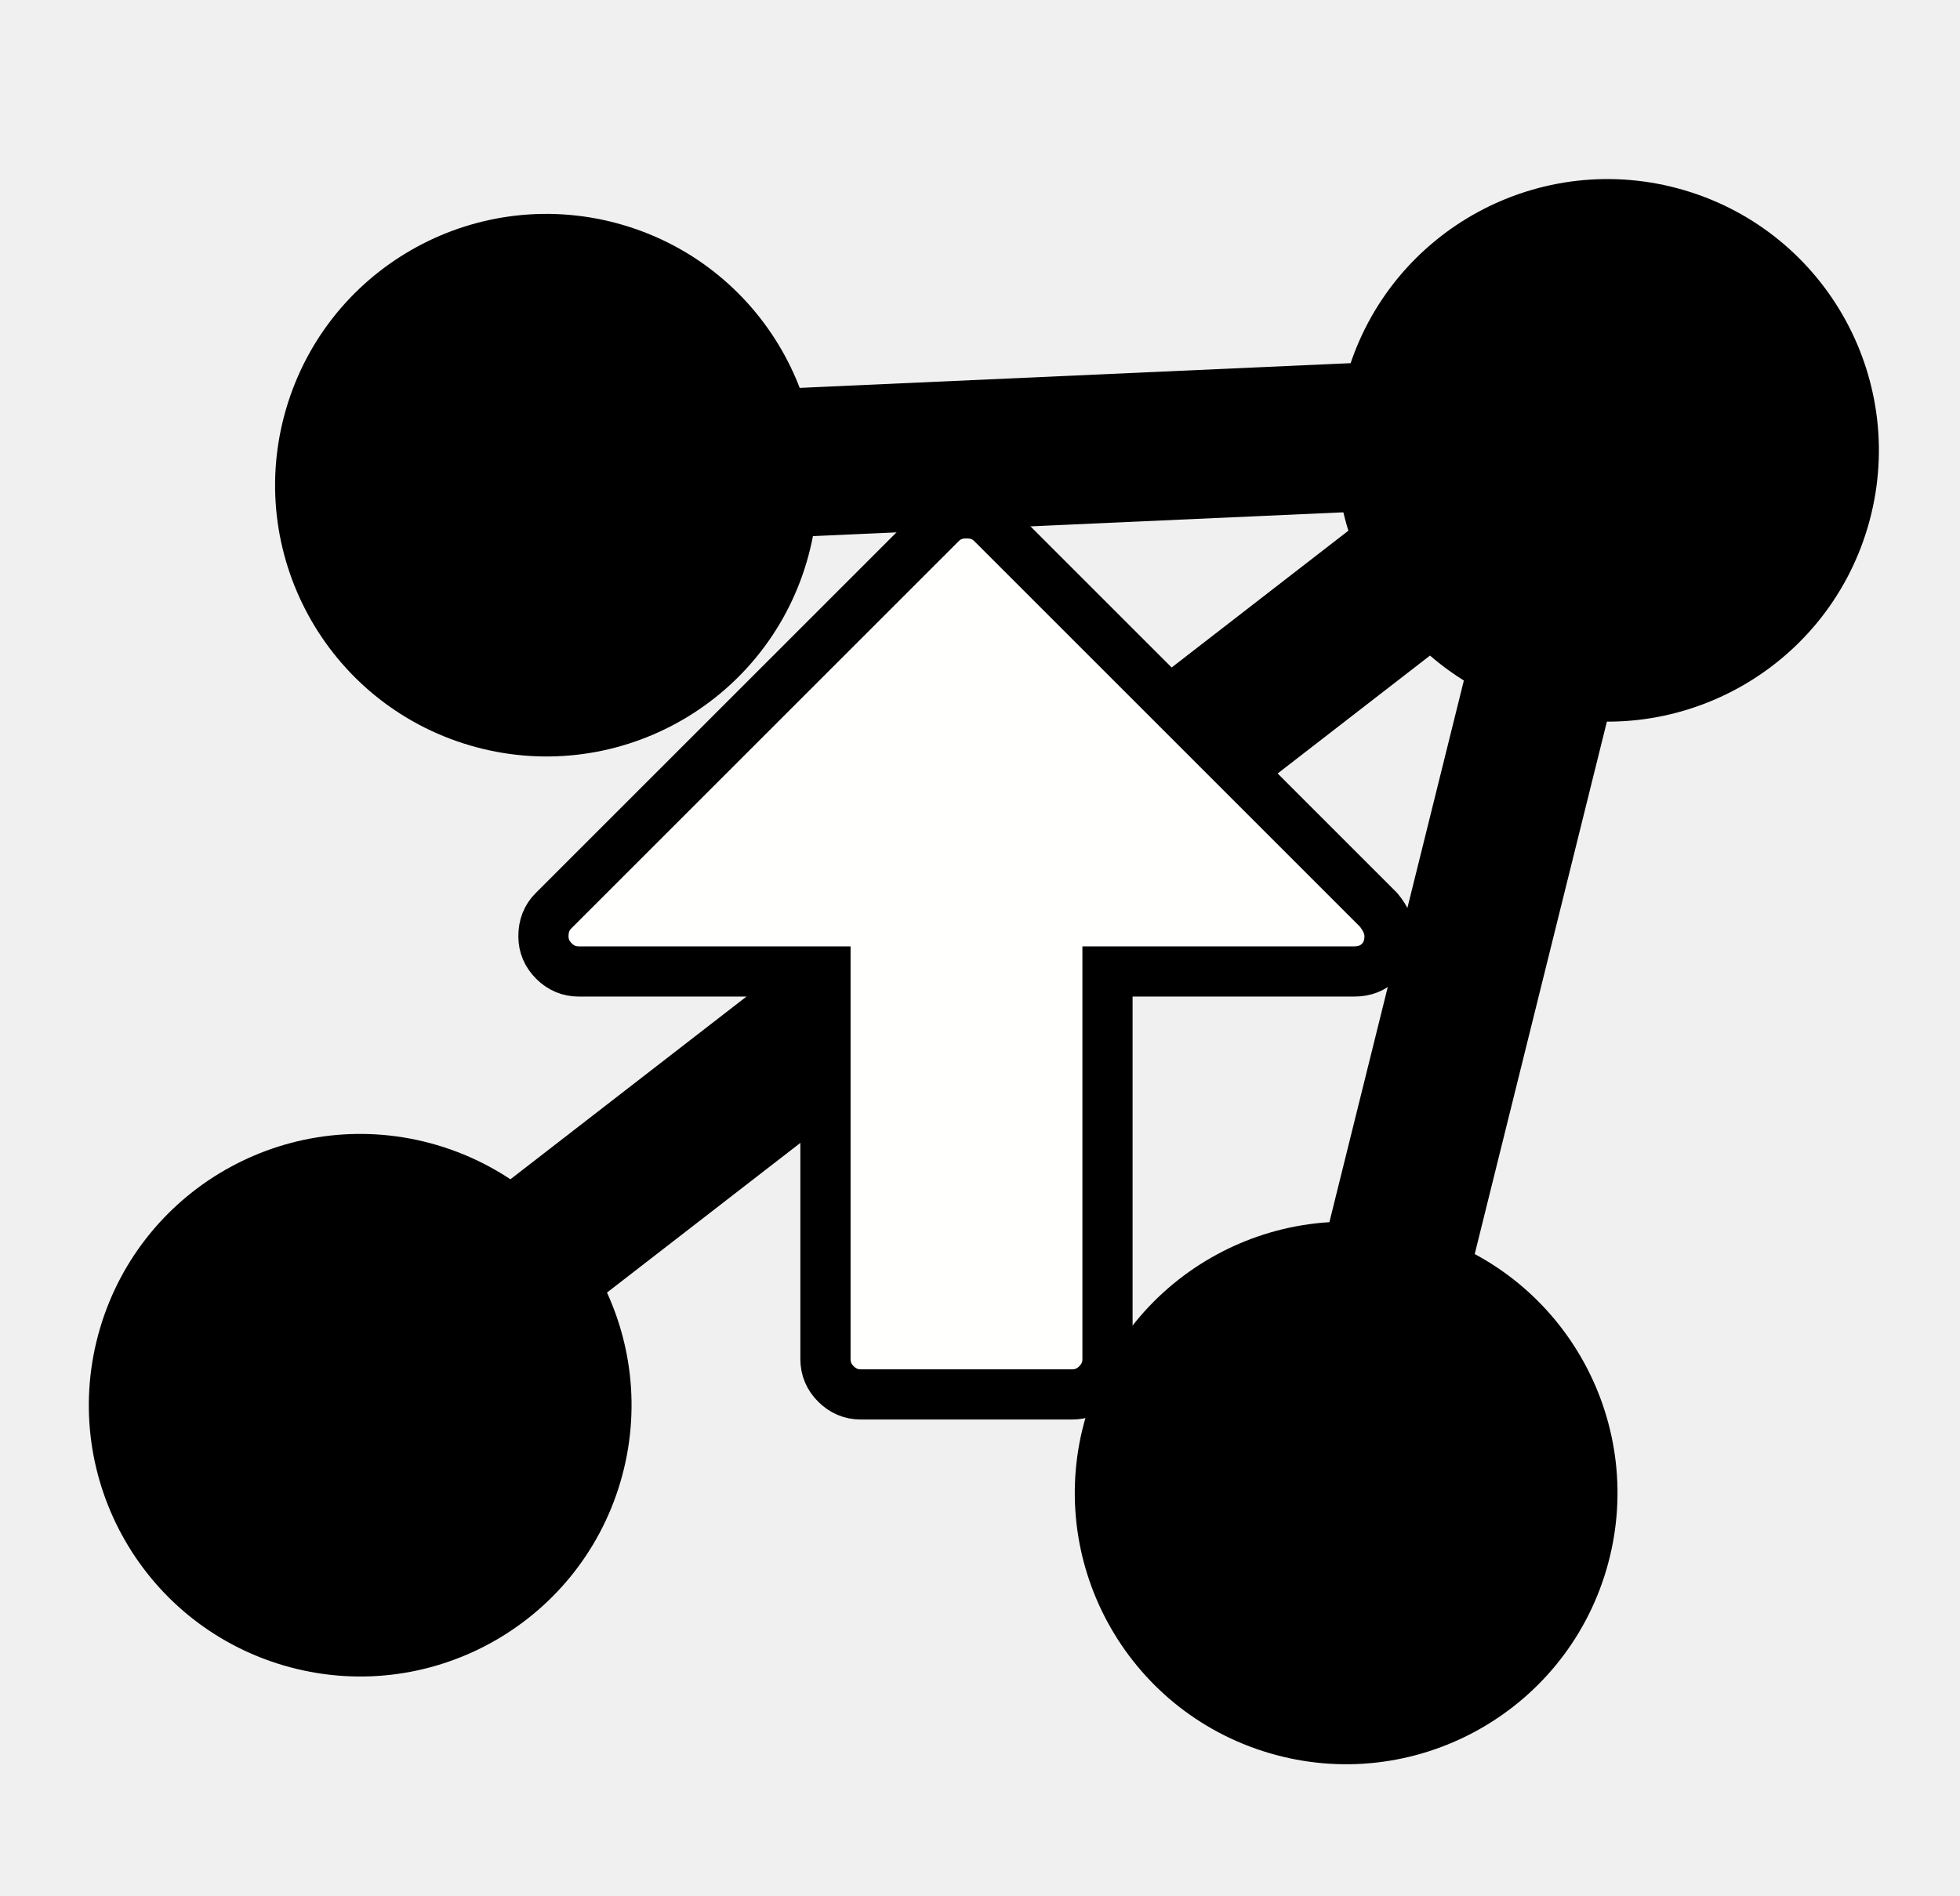
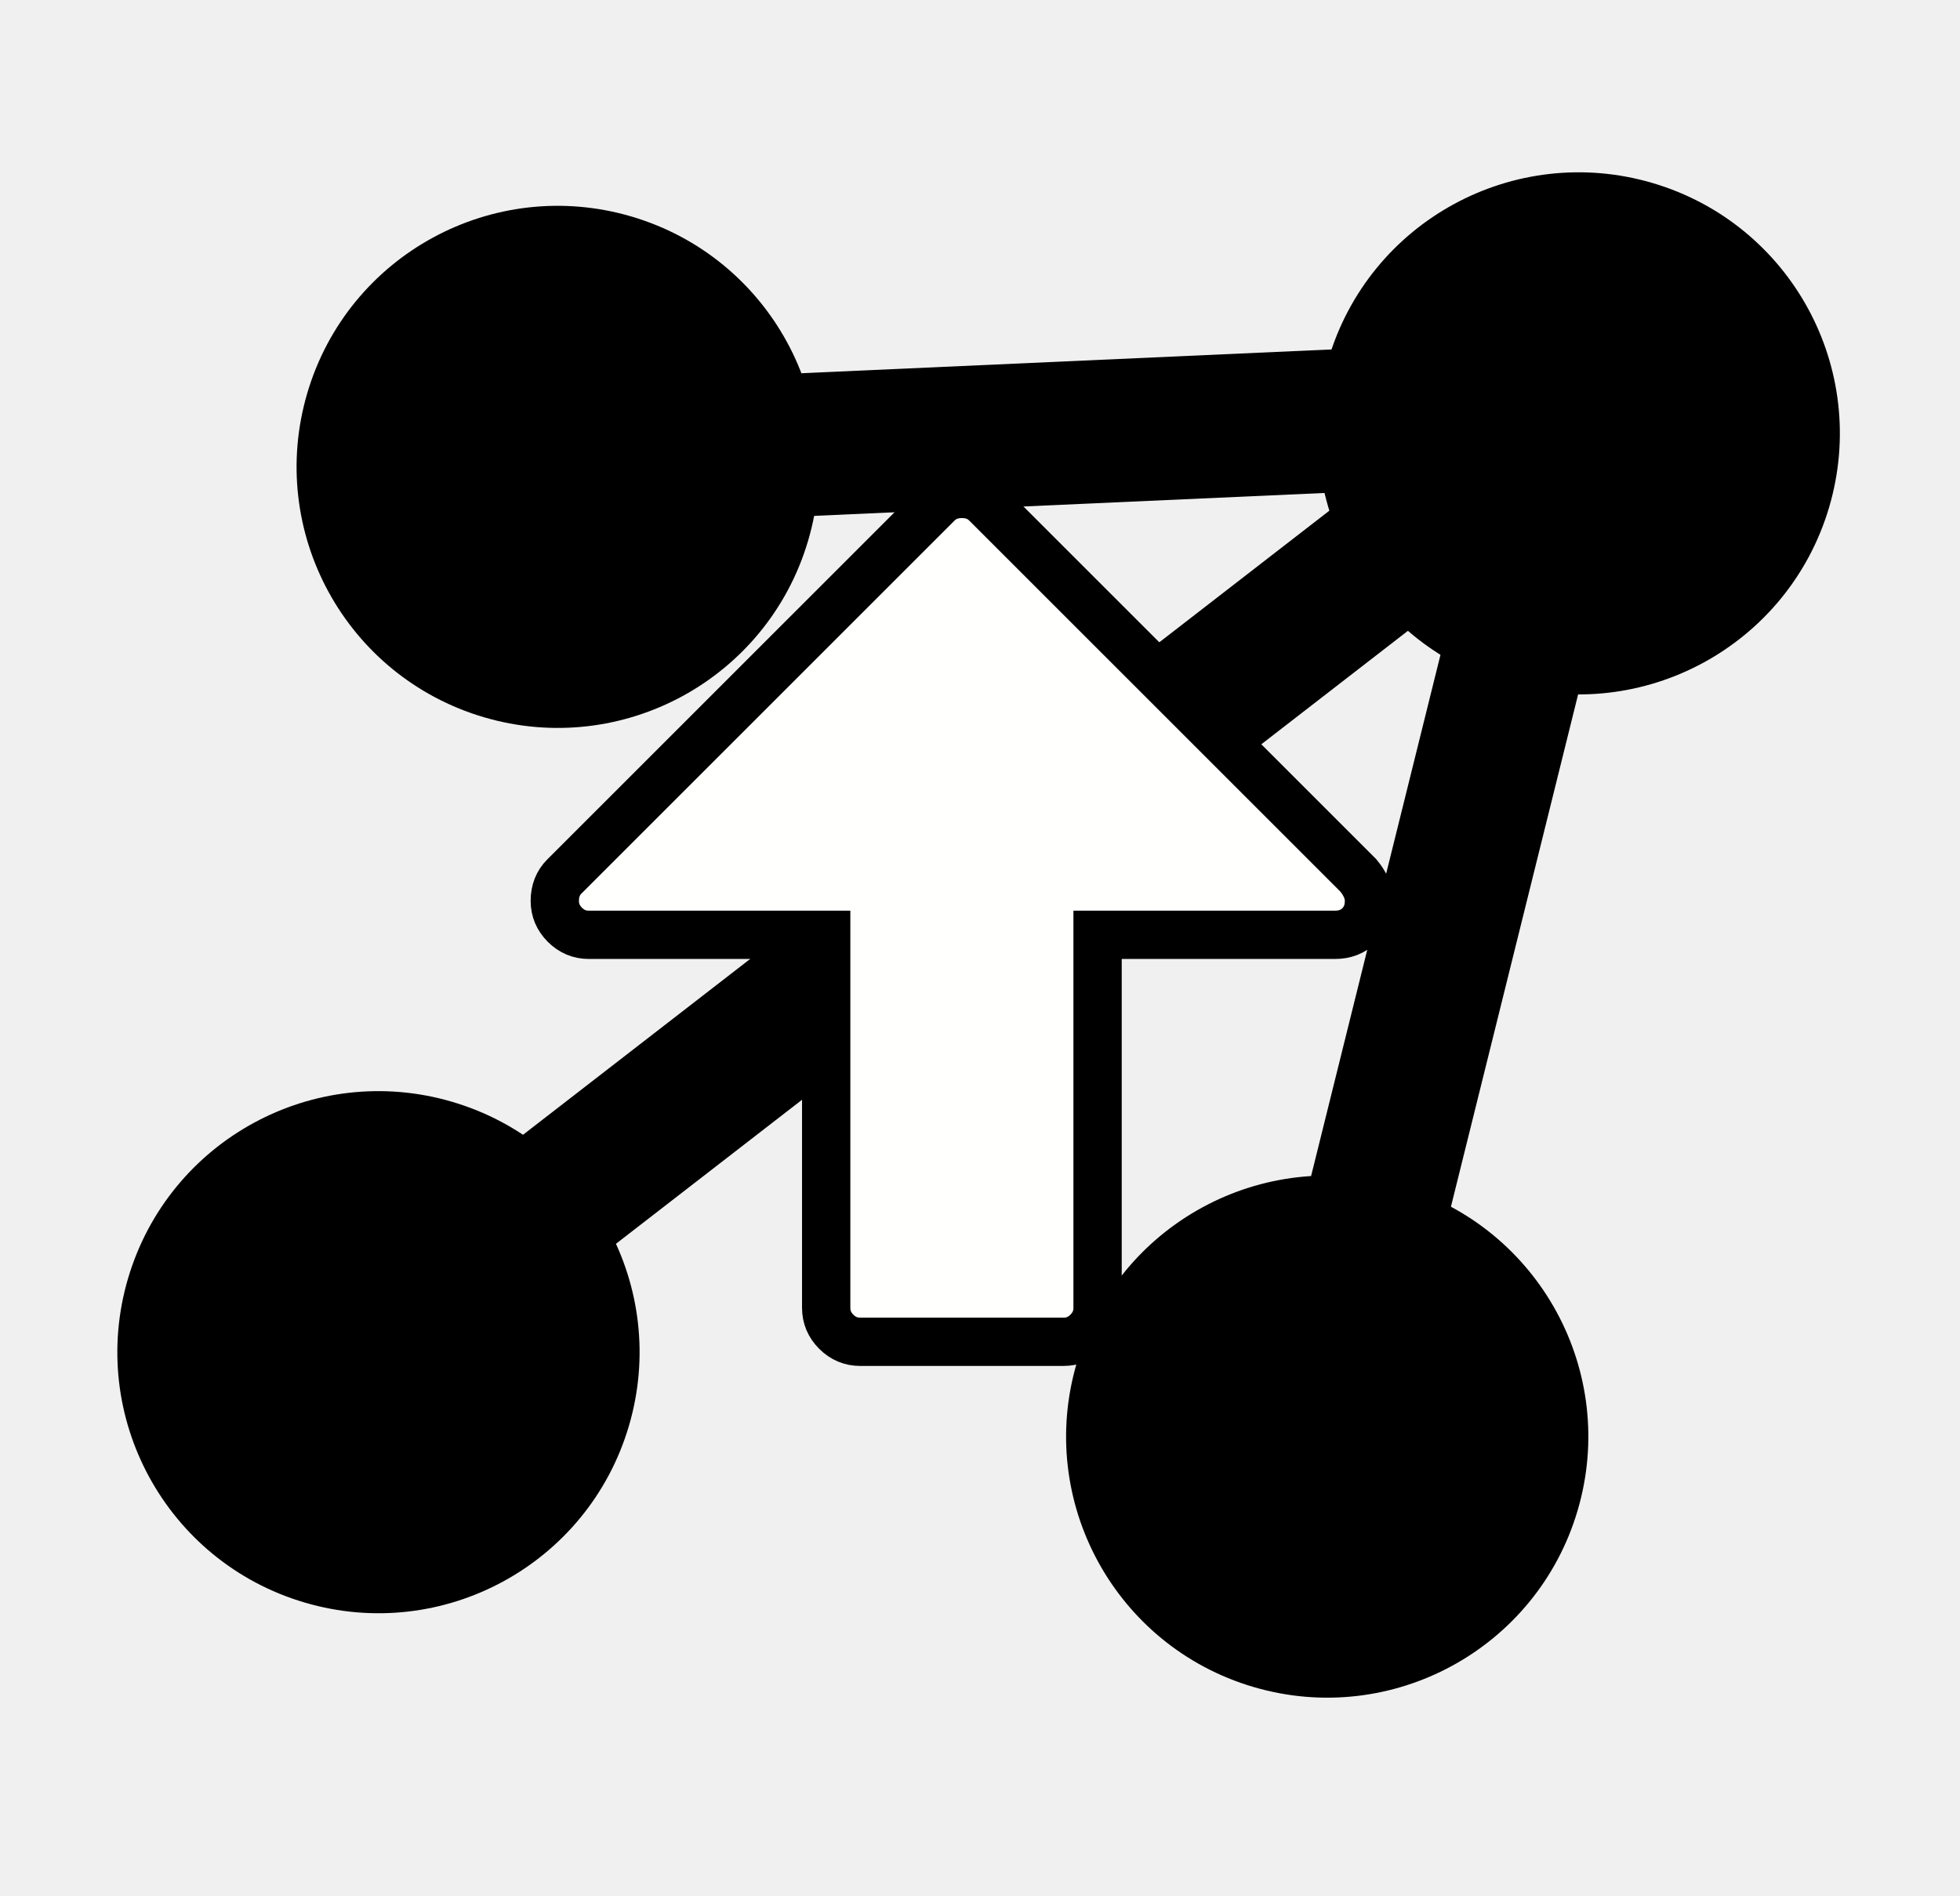
- <svg xmlns="http://www.w3.org/2000/svg" xmlns:ns1="http://www.openswatchbook.org/uri/2009/osb" xmlns:xlink="http://www.w3.org/1999/xlink" id="svg2" height="510" width="527.143" version="1.0">
+ <svg xmlns="http://www.w3.org/2000/svg" xmlns:ns1="http://www.openswatchbook.org/uri/2009/osb" xmlns:xlink="http://www.w3.org/1999/xlink" id="svg2" height="510" width="527.143" viewBox="0 0 530 530" version="1.0">
  <defs id="defs4">
    <linearGradient ns1:paint="solid" id="linearGradient7084">
      <stop id="stop7086" offset="0" style="stop-color:#000000;stop-opacity:1;" />
    </linearGradient>
    <linearGradient id="linearGradient4146">
      <stop style="stop-color:#5c5c5c;stop-opacity:1" offset="0" id="stop4148" />
      <stop style="stop-color:#b6b6b6;stop-opacity:1" offset="1" id="stop4150" />
    </linearGradient>
    <linearGradient id="linearGradient4105">
      <stop id="stop4107" offset="0" style="stop-color:#205c32;stop-opacity:1" />
      <stop id="stop4109" offset="1" style="stop-color:#3fb662;stop-opacity:1" />
    </linearGradient>
    <linearGradient gradientTransform="translate(89.46429,-53.92352)" gradientUnits="userSpaceOnUse" xlink:href="#linearGradient4105" id="linearGradient10232" y2="473.204" x2="228.93" y1="396.618" x1="286.276" />
  </defs>
  <g id="layer4">
    <path id="path3134" style="opacity:1;fill:#000000;fill-opacity:1;fill-rule:evenodd;stroke:#000000;stroke-width:13.843;stroke-miterlimit:4;stroke-dasharray:none;stroke-opacity:1" d="M 160.219,396.725 A 66.046,66.046 0 1 1 33.527,359.341 66.046,66.046 0 1 1 160.219,396.725 Z" />
    <use style="stroke-width:10;stroke-miterlimit:4;stroke-dasharray:none" xlink:href="#path3134" height="1052.362" width="744.094" y="0" x="0" id="use4123" transform="translate(335.4737,-256.8775)" />
    <use style="fill-opacity:1;stroke-width:10;stroke-miterlimit:4;stroke-dasharray:none" xlink:href="#path3134" height="1052.362" width="744.094" y="0" x="0" id="use4129" transform="translate(50.09613,-247.5085)" />
    <use style="stroke-width:10;stroke-miterlimit:4;stroke-dasharray:none" xlink:href="#path3134" height="1052.362" width="744.094" y="0" x="0" id="use4131" transform="translate(265.1737,23.60357)" />
    <path id="path13165" style="fill:none;fill-rule:evenodd;stroke:#000000;stroke-width:40;stroke-linecap:butt;stroke-linejoin:miter;stroke-miterlimit:4;stroke-dasharray:none;stroke-opacity:1" d="M 145.324,127.493 431.205,114.663" />
    <path id="path13165-4" style="fill:none;fill-rule:evenodd;stroke:#000000;stroke-width:40;stroke-linecap:butt;stroke-linejoin:miter;stroke-miterlimit:4;stroke-dasharray:none;stroke-opacity:1" d="M 95.963,374.528 431.522,114.738" />
    <path id="path13165-7" style="fill:none;fill-rule:evenodd;stroke:#000000;stroke-width:40;stroke-linecap:butt;stroke-linejoin:miter;stroke-miterlimit:4;stroke-dasharray:none;stroke-opacity:1" d="M 430.693,117.055 360.934,398.152" />
  </g>
  <g style="display:none" id="layer1">
    <path id="path7090" d="m 289.166,379.568 c -23.538,-1.885 -47.915,2.471 -71.301,-2.582 -12.85,-6.072 -16.321,-22.359 -14.076,-35.26 -0.405,-29.695 0.809,-59.47 -0.533,-89.096 -23.699,-0.64 -48.043,2.962 -71.287,-2.793 -15.738,-8.383 -16.309,-33.934 -1.135,-43.213 39.514,-38.563 77.065,-79.295 118.08,-116.306 13.368,-6.747 29.4,1.656 37.029,13.225 37.212,38.216 76.703,74.279 112.186,114.135 8.64,16.051 -7.091,38.551 -25.229,35.166 -18.973,0 -37.947,0 -56.92,0 -0.498,36.806 1.714,73.742 -1.4,110.457 -3.673,10.274 -14.771,16.608 -25.414,16.268 z" style="display:inline;fill:#fffffe;fill-opacity:1;stroke:#ffffff;stroke-width:10;stroke-miterlimit:4;stroke-dasharray:none;stroke-opacity:1" />
  </g>
  <g style="display:inline" id="layer3">
    <path d="m 373.715,251.866 c -1e-5,2.765 -0.889,5.037 -2.667,6.815 -1.778,1.778 -4.049,2.667 -6.815,2.667 l -66.371,-1e-5 2e-5,104.297 c 10e-6,2.568 -0.938,4.79 -2.815,6.667 -1.877,1.877 -4.099,2.815 -6.667,2.815 l -56.889,0 c -2.568,0 -4.79,-0.938 -6.667,-2.815 -1.877,-1.877 -2.815,-4.099 -2.815,-6.667 l -1e-5,-104.297 -66.371,0 c -2.568,0 -4.79,-0.938 -6.667,-2.815 -1.877,-1.877 -2.815,-4.099 -2.815,-6.667 0,-2.765 0.889,-5.037 2.667,-6.815 L 253.122,140.755 c 1.778,-1.778 4.049,-2.667 6.815,-2.667 2.765,-1e-5 5.037,0.889 6.815,2.667 l 104,104 c 1.975,2.37 2.963,4.741 2.963,7.111 z" id="path6" style="fill:#fffffe;fill-opacity:1;stroke:#000000;stroke-width:13.5;stroke-miterlimit:4;stroke-dasharray:none;stroke-opacity:1" />
  </g>
  <g style="display:none" id="layer2">
    <path d="m 373.715,259.576 c -1e-5,-2.765 -0.889,-5.037 -2.667,-6.815 -1.778,-1.778 -4.049,-2.667 -6.815,-2.667 l -66.371,1e-5 2e-5,-104.297 c 10e-6,-2.568 -0.938,-4.79 -2.815,-6.667 -1.877,-1.877 -4.099,-2.815 -6.667,-2.815 l -56.889,0 c -2.568,0 -4.79,0.938 -6.667,2.815 -1.877,1.877 -2.815,4.099 -2.815,6.667 l -1e-5,104.297 -66.371,0 c -2.568,0 -4.79,0.938 -6.667,2.815 -1.877,1.877 -2.815,4.099 -2.815,6.667 0,2.765 0.889,5.037 2.667,6.815 l 104.297,104.297 c 1.778,1.778 4.049,2.667 6.815,2.667 2.765,10e-6 5.037,-0.889 6.815,-2.667 l 104,-104 c 1.975,-2.37 2.963,-4.741 2.963,-7.111 z" id="path6-9" style="display:inline;fill:#fffffe;fill-opacity:1;stroke:#000000;stroke-width:13.5;stroke-miterlimit:4;stroke-dasharray:none;stroke-opacity:1" />
  </g>
</svg>
